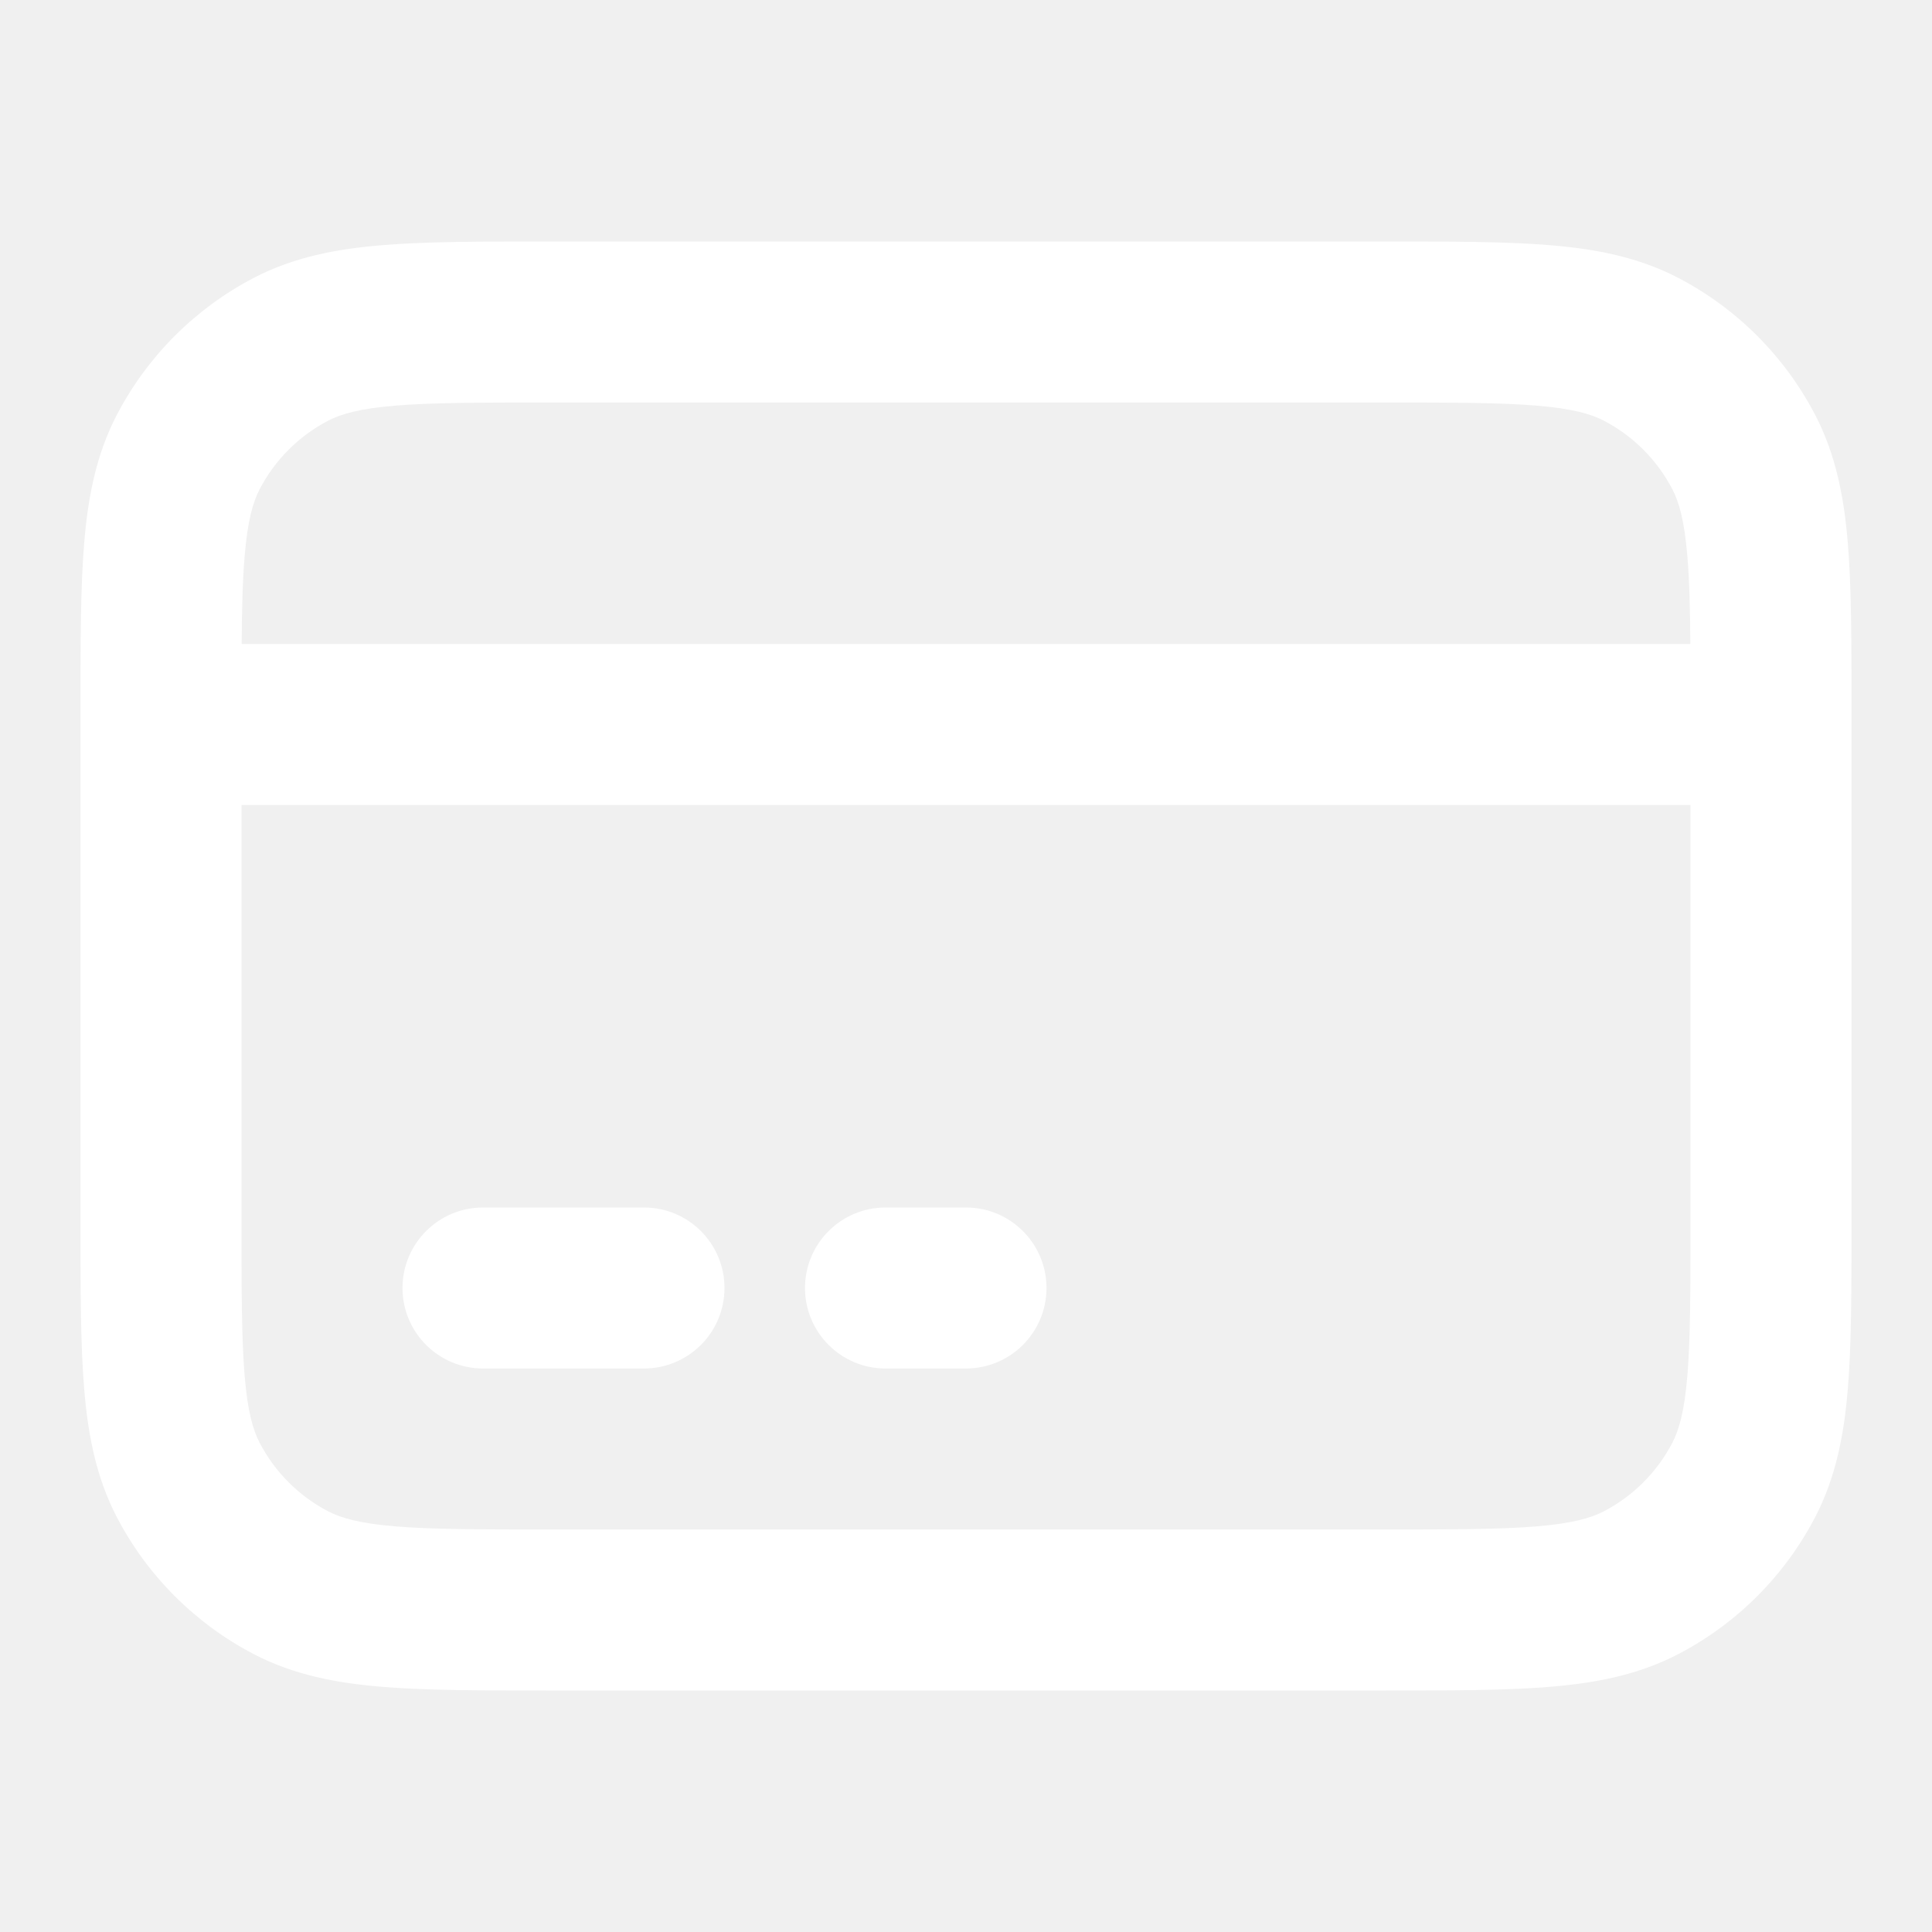
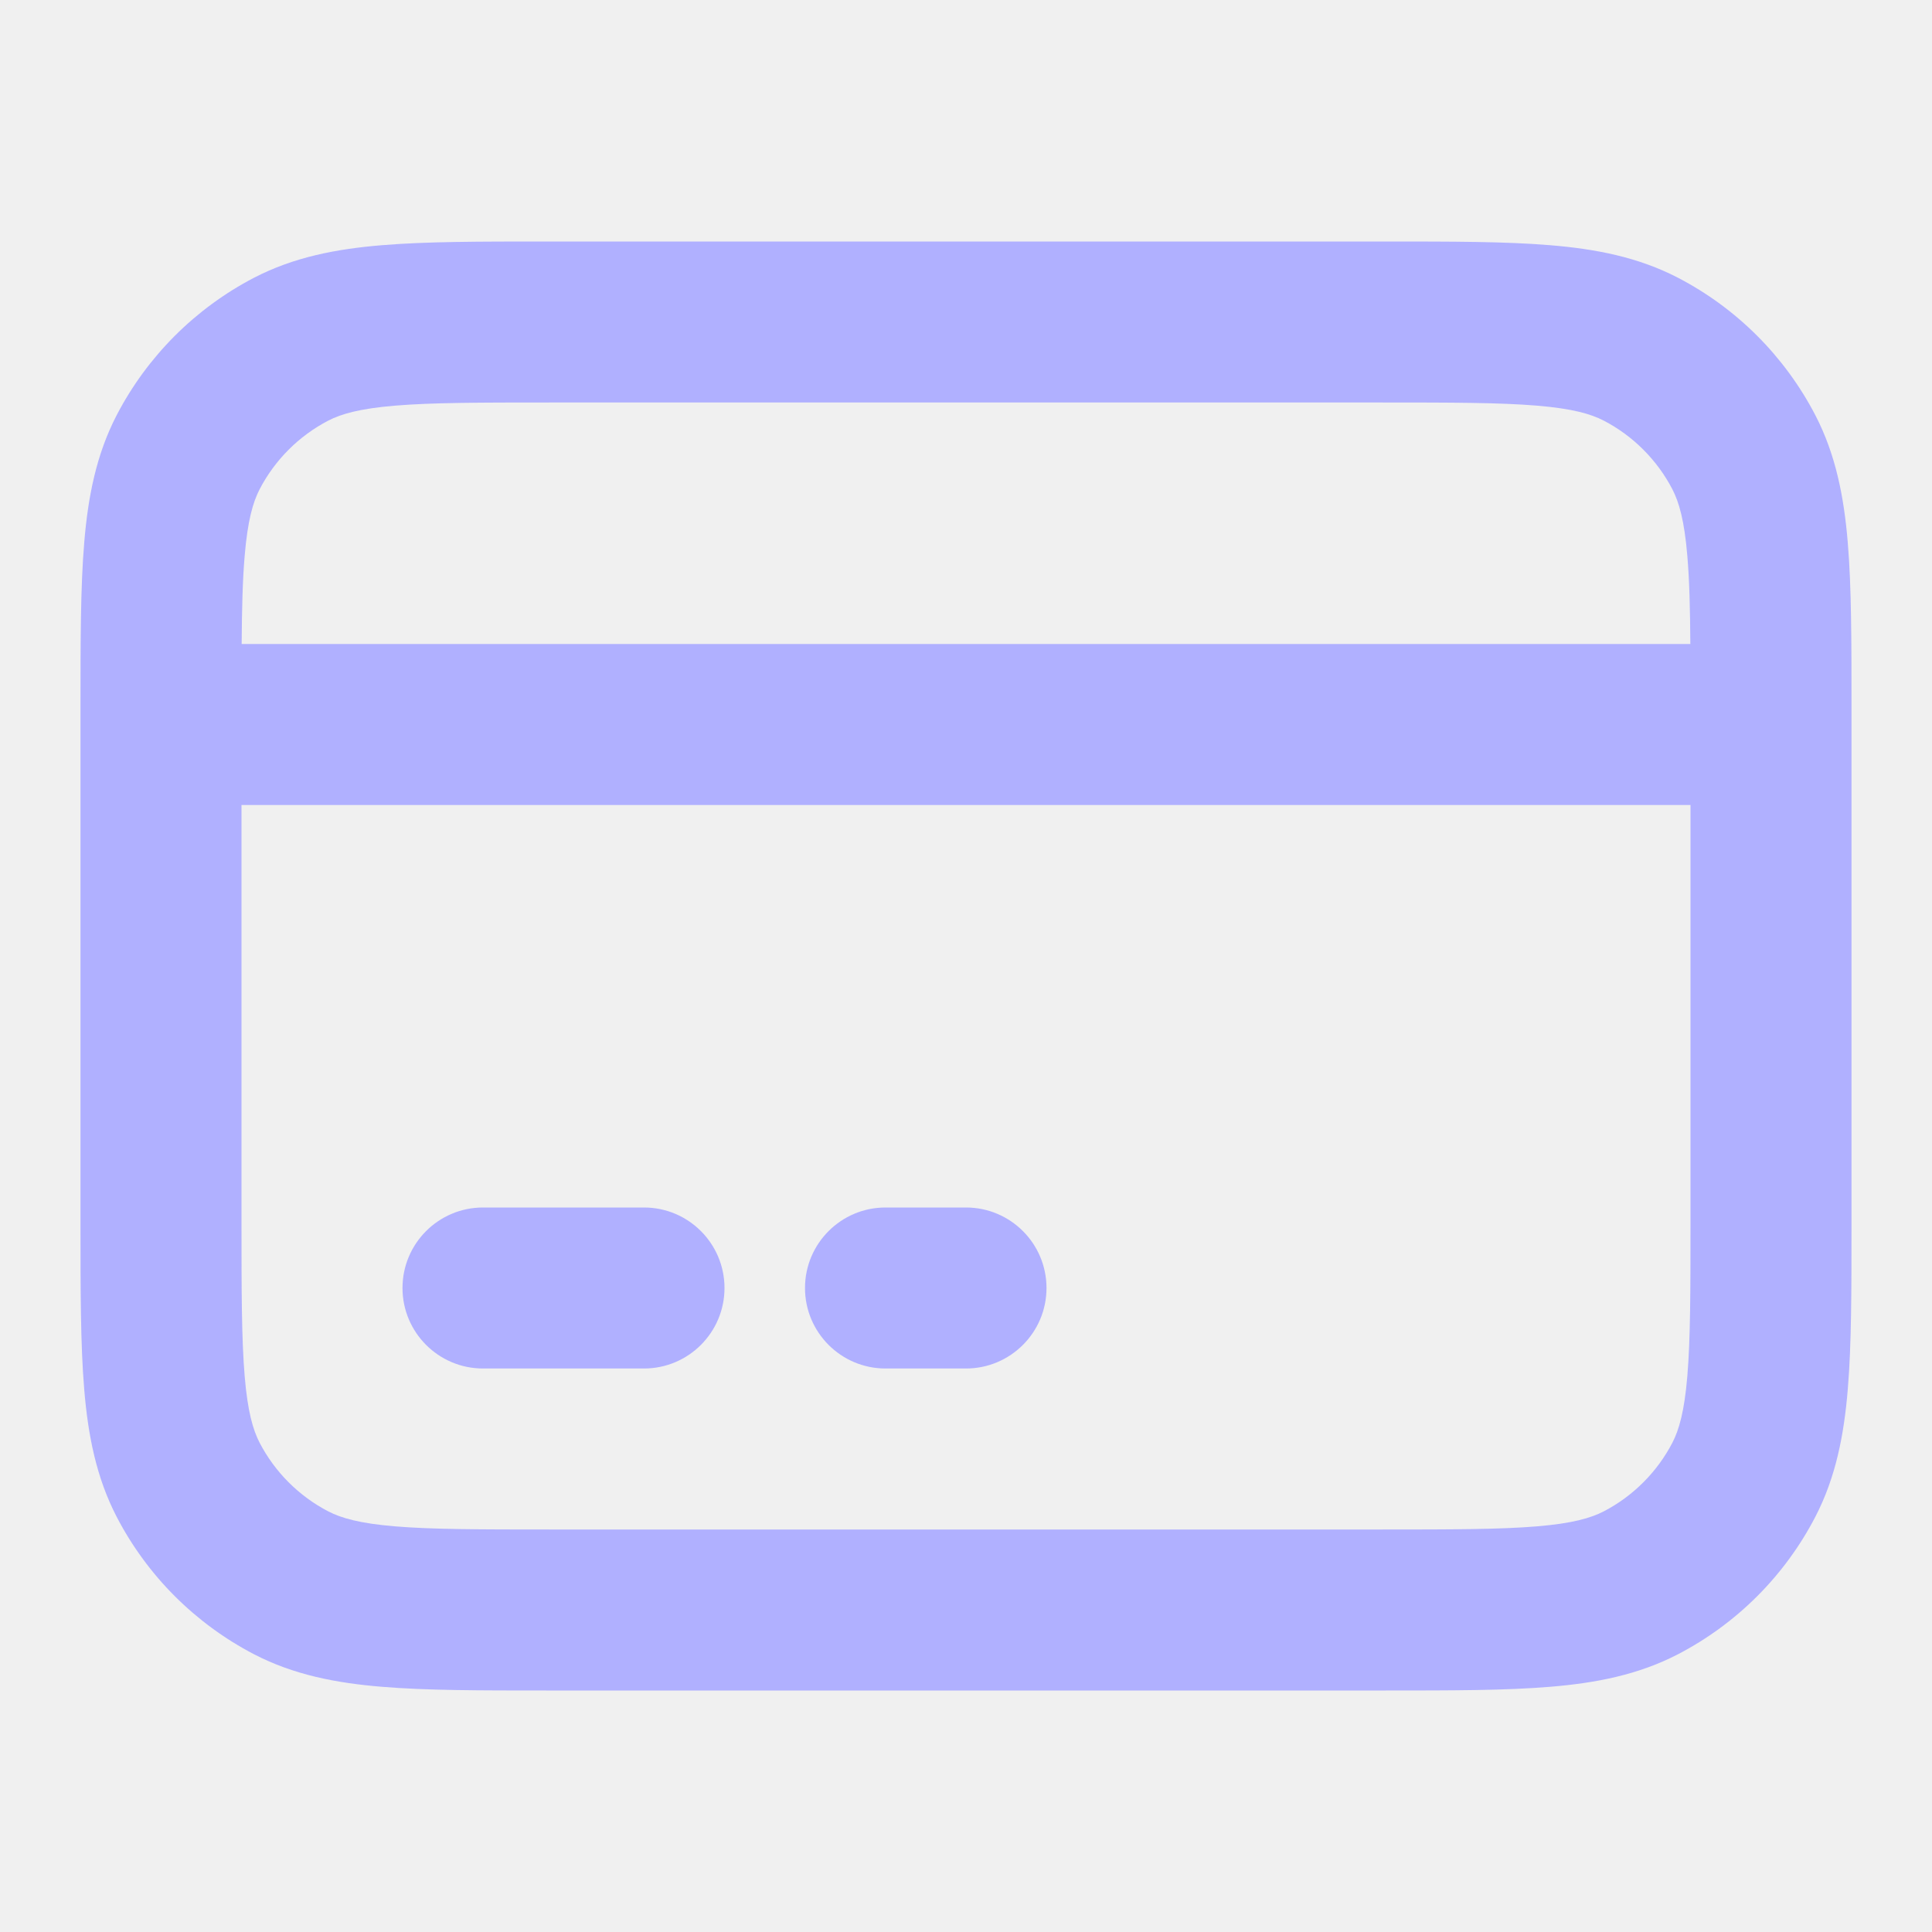
<svg xmlns="http://www.w3.org/2000/svg" width="800px" height="800px" viewBox="0 0 24 24" fill="none">
-   <path d="M5 16C5 15.448 5.448 15 6 15H8C8.552 15 9 15.448 9 16C9 16.552 8.552 17 8 17H6C5.448 17 5 16.552 5 16Z" fill="white" />
-   <path d="M11 15C10.448 15 10 15.448 10 16C10 16.552 10.448 17 11 17H12C12.552 17 13 16.552 13 16C13 15.448 12.552 15 12 15H11Z" fill="white" />
-   <path fill-rule="evenodd" clip-rule="evenodd" d="M6.788 3C5.969 3 5.294 3 4.744 3.046C4.173 3.093 3.648 3.195 3.156 3.45C2.426 3.83 1.83 4.426 1.45 5.156C1.195 5.648 1.093 6.173 1.046 6.744C1 7.294 1 7.969 1 8.788V15.212C1 16.03 1 16.706 1.046 17.256C1.093 17.827 1.195 18.352 1.45 18.844C1.83 19.575 2.426 20.17 3.156 20.55C3.648 20.805 4.173 20.907 4.744 20.954C5.294 21 5.969 21 6.788 21H17.212C18.03 21 18.706 21 19.256 20.954C19.827 20.907 20.352 20.805 20.844 20.55C21.575 20.17 22.17 19.575 22.55 18.844C22.805 18.352 22.907 17.827 22.954 17.256C23 16.706 23 16.03 23 15.212V8.788C23 7.969 23 7.294 22.954 6.744C22.907 6.173 22.805 5.648 22.55 5.156C22.17 4.426 21.575 3.83 20.844 3.45C20.352 3.195 19.827 3.093 19.256 3.046C18.706 3 18.03 3 17.212 3H6.788ZM4.078 5.225C4.237 5.143 4.464 5.076 4.909 5.039C5.367 5.001 5.959 5 6.83 5H17.17C18.041 5 18.633 5.001 19.091 5.039C19.536 5.076 19.763 5.143 19.922 5.225C20.287 5.415 20.585 5.713 20.775 6.078C20.857 6.237 20.924 6.464 20.961 6.909C20.986 7.204 20.995 7.555 20.998 8H3.002C3.005 7.555 3.014 7.204 3.039 6.909C3.076 6.464 3.143 6.237 3.225 6.078C3.415 5.713 3.713 5.415 4.078 5.225ZM3 10V15.17C3 16.041 3.001 16.633 3.039 17.091C3.076 17.536 3.143 17.763 3.225 17.922C3.415 18.287 3.713 18.585 4.078 18.775C4.237 18.857 4.464 18.924 4.909 18.961C5.367 18.999 5.959 19 6.83 19H17.17C18.041 19 18.633 18.999 19.091 18.961C19.536 18.924 19.763 18.857 19.922 18.775C20.287 18.585 20.585 18.287 20.775 17.922C20.857 17.763 20.924 17.536 20.961 17.091C20.999 16.633 21 16.041 21 15.17V10H3Z" fill="white" />
+   <path d="M5 16C5 15.448 5.448 15 6 15H8C8.552 15 9 15.448 9 16C9 16.552 8.552 17 8 17H6C5.448 17 5 16.552 5 16Z" fill="#b0b0ff" />
+   <path d="M11 15C10.448 15 10 15.448 10 16C10 16.552 10.448 17 11 17H12C12.552 17 13 16.552 13 16C13 15.448 12.552 15 12 15H11Z" fill="#b0b0ff" />
+   <path fill-rule="evenodd" clip-rule="evenodd" d="M6.788 3C5.969 3 5.294 3 4.744 3.046C4.173 3.093 3.648 3.195 3.156 3.45C2.426 3.83 1.83 4.426 1.45 5.156C1.195 5.648 1.093 6.173 1.046 6.744C1 7.294 1 7.969 1 8.788V15.212C1 16.03 1 16.706 1.046 17.256C1.093 17.827 1.195 18.352 1.45 18.844C1.83 19.575 2.426 20.17 3.156 20.55C3.648 20.805 4.173 20.907 4.744 20.954C5.294 21 5.969 21 6.788 21H17.212C18.03 21 18.706 21 19.256 20.954C19.827 20.907 20.352 20.805 20.844 20.55C21.575 20.17 22.17 19.575 22.55 18.844C22.805 18.352 22.907 17.827 22.954 17.256C23 16.706 23 16.03 23 15.212V8.788C23 7.969 23 7.294 22.954 6.744C22.907 6.173 22.805 5.648 22.55 5.156C22.17 4.426 21.575 3.83 20.844 3.45C20.352 3.195 19.827 3.093 19.256 3.046C18.706 3 18.03 3 17.212 3H6.788ZM4.078 5.225C4.237 5.143 4.464 5.076 4.909 5.039C5.367 5.001 5.959 5 6.83 5H17.17C18.041 5 18.633 5.001 19.091 5.039C19.536 5.076 19.763 5.143 19.922 5.225C20.287 5.415 20.585 5.713 20.775 6.078C20.857 6.237 20.924 6.464 20.961 6.909C20.986 7.204 20.995 7.555 20.998 8H3.002C3.005 7.555 3.014 7.204 3.039 6.909C3.076 6.464 3.143 6.237 3.225 6.078C3.415 5.713 3.713 5.415 4.078 5.225ZM3 10V15.17C3 16.041 3.001 16.633 3.039 17.091C3.076 17.536 3.143 17.763 3.225 17.922C3.415 18.287 3.713 18.585 4.078 18.775C4.237 18.857 4.464 18.924 4.909 18.961C5.367 18.999 5.959 19 6.83 19H17.17C18.041 19 18.633 18.999 19.091 18.961C19.536 18.924 19.763 18.857 19.922 18.775C20.287 18.585 20.585 18.287 20.775 17.922C20.857 17.763 20.924 17.536 20.961 17.091C20.999 16.633 21 16.041 21 15.17V10H3Z" fill="#b0b0ff" />
</svg>
